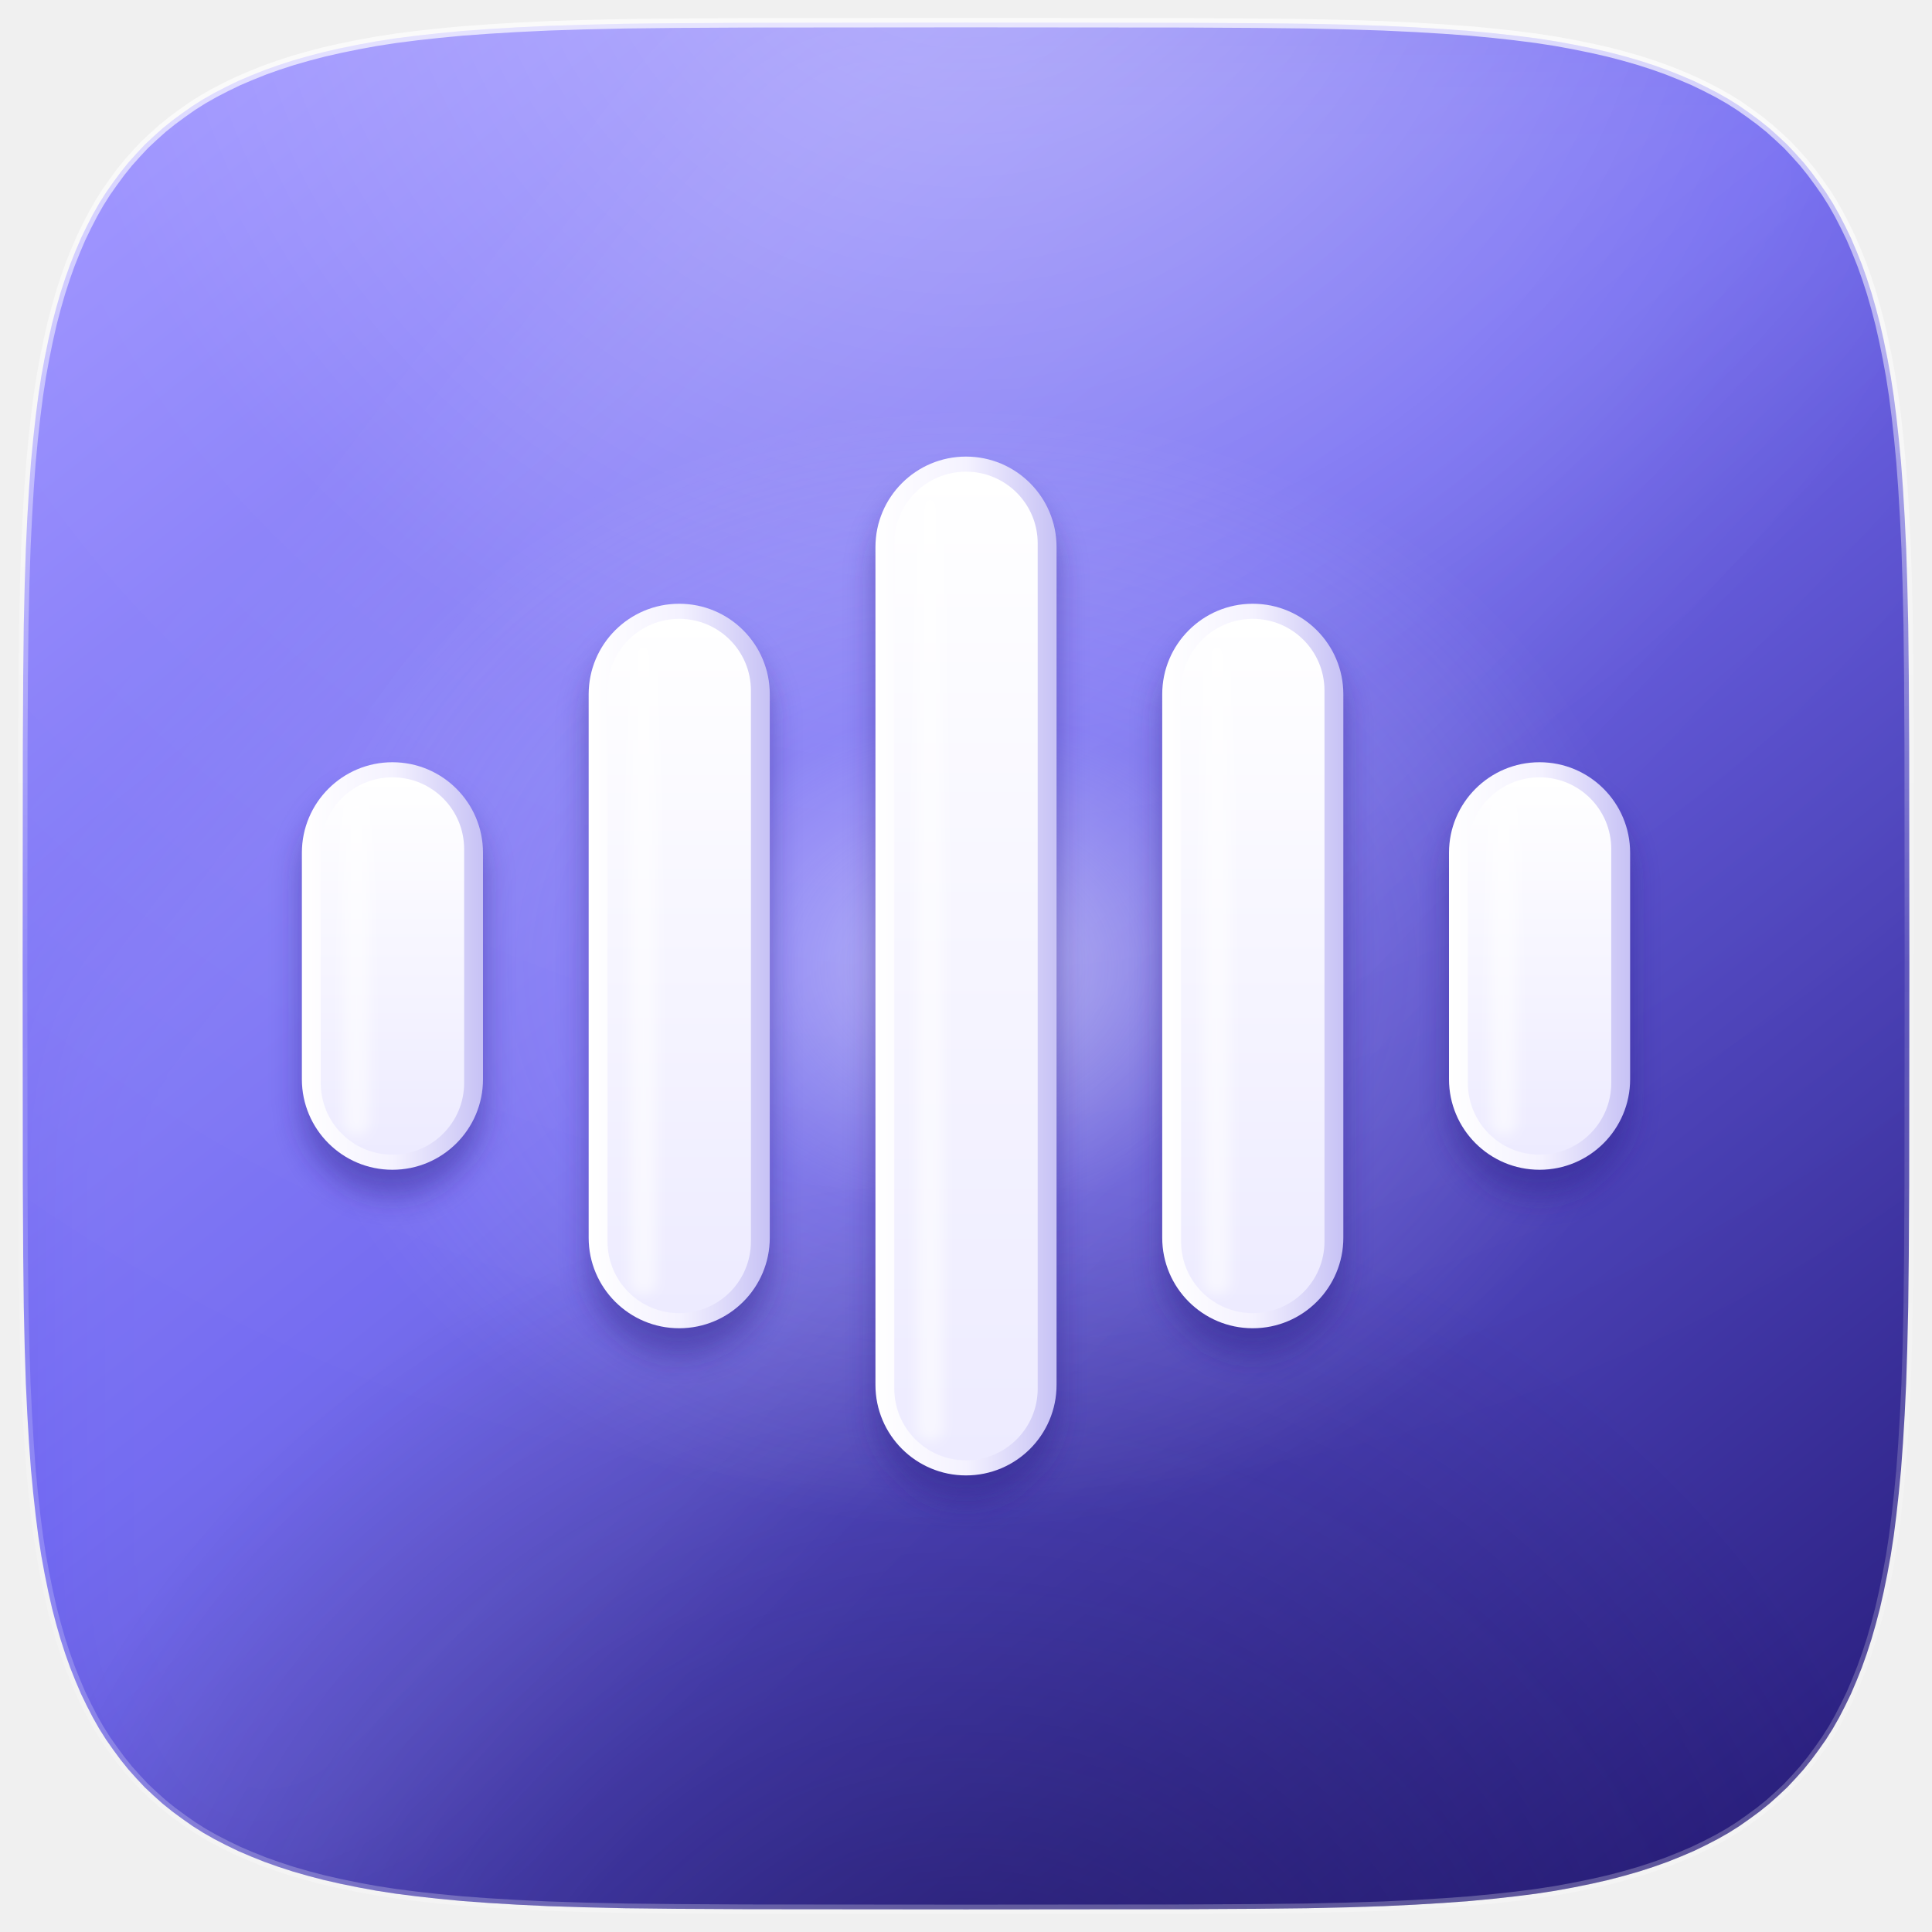
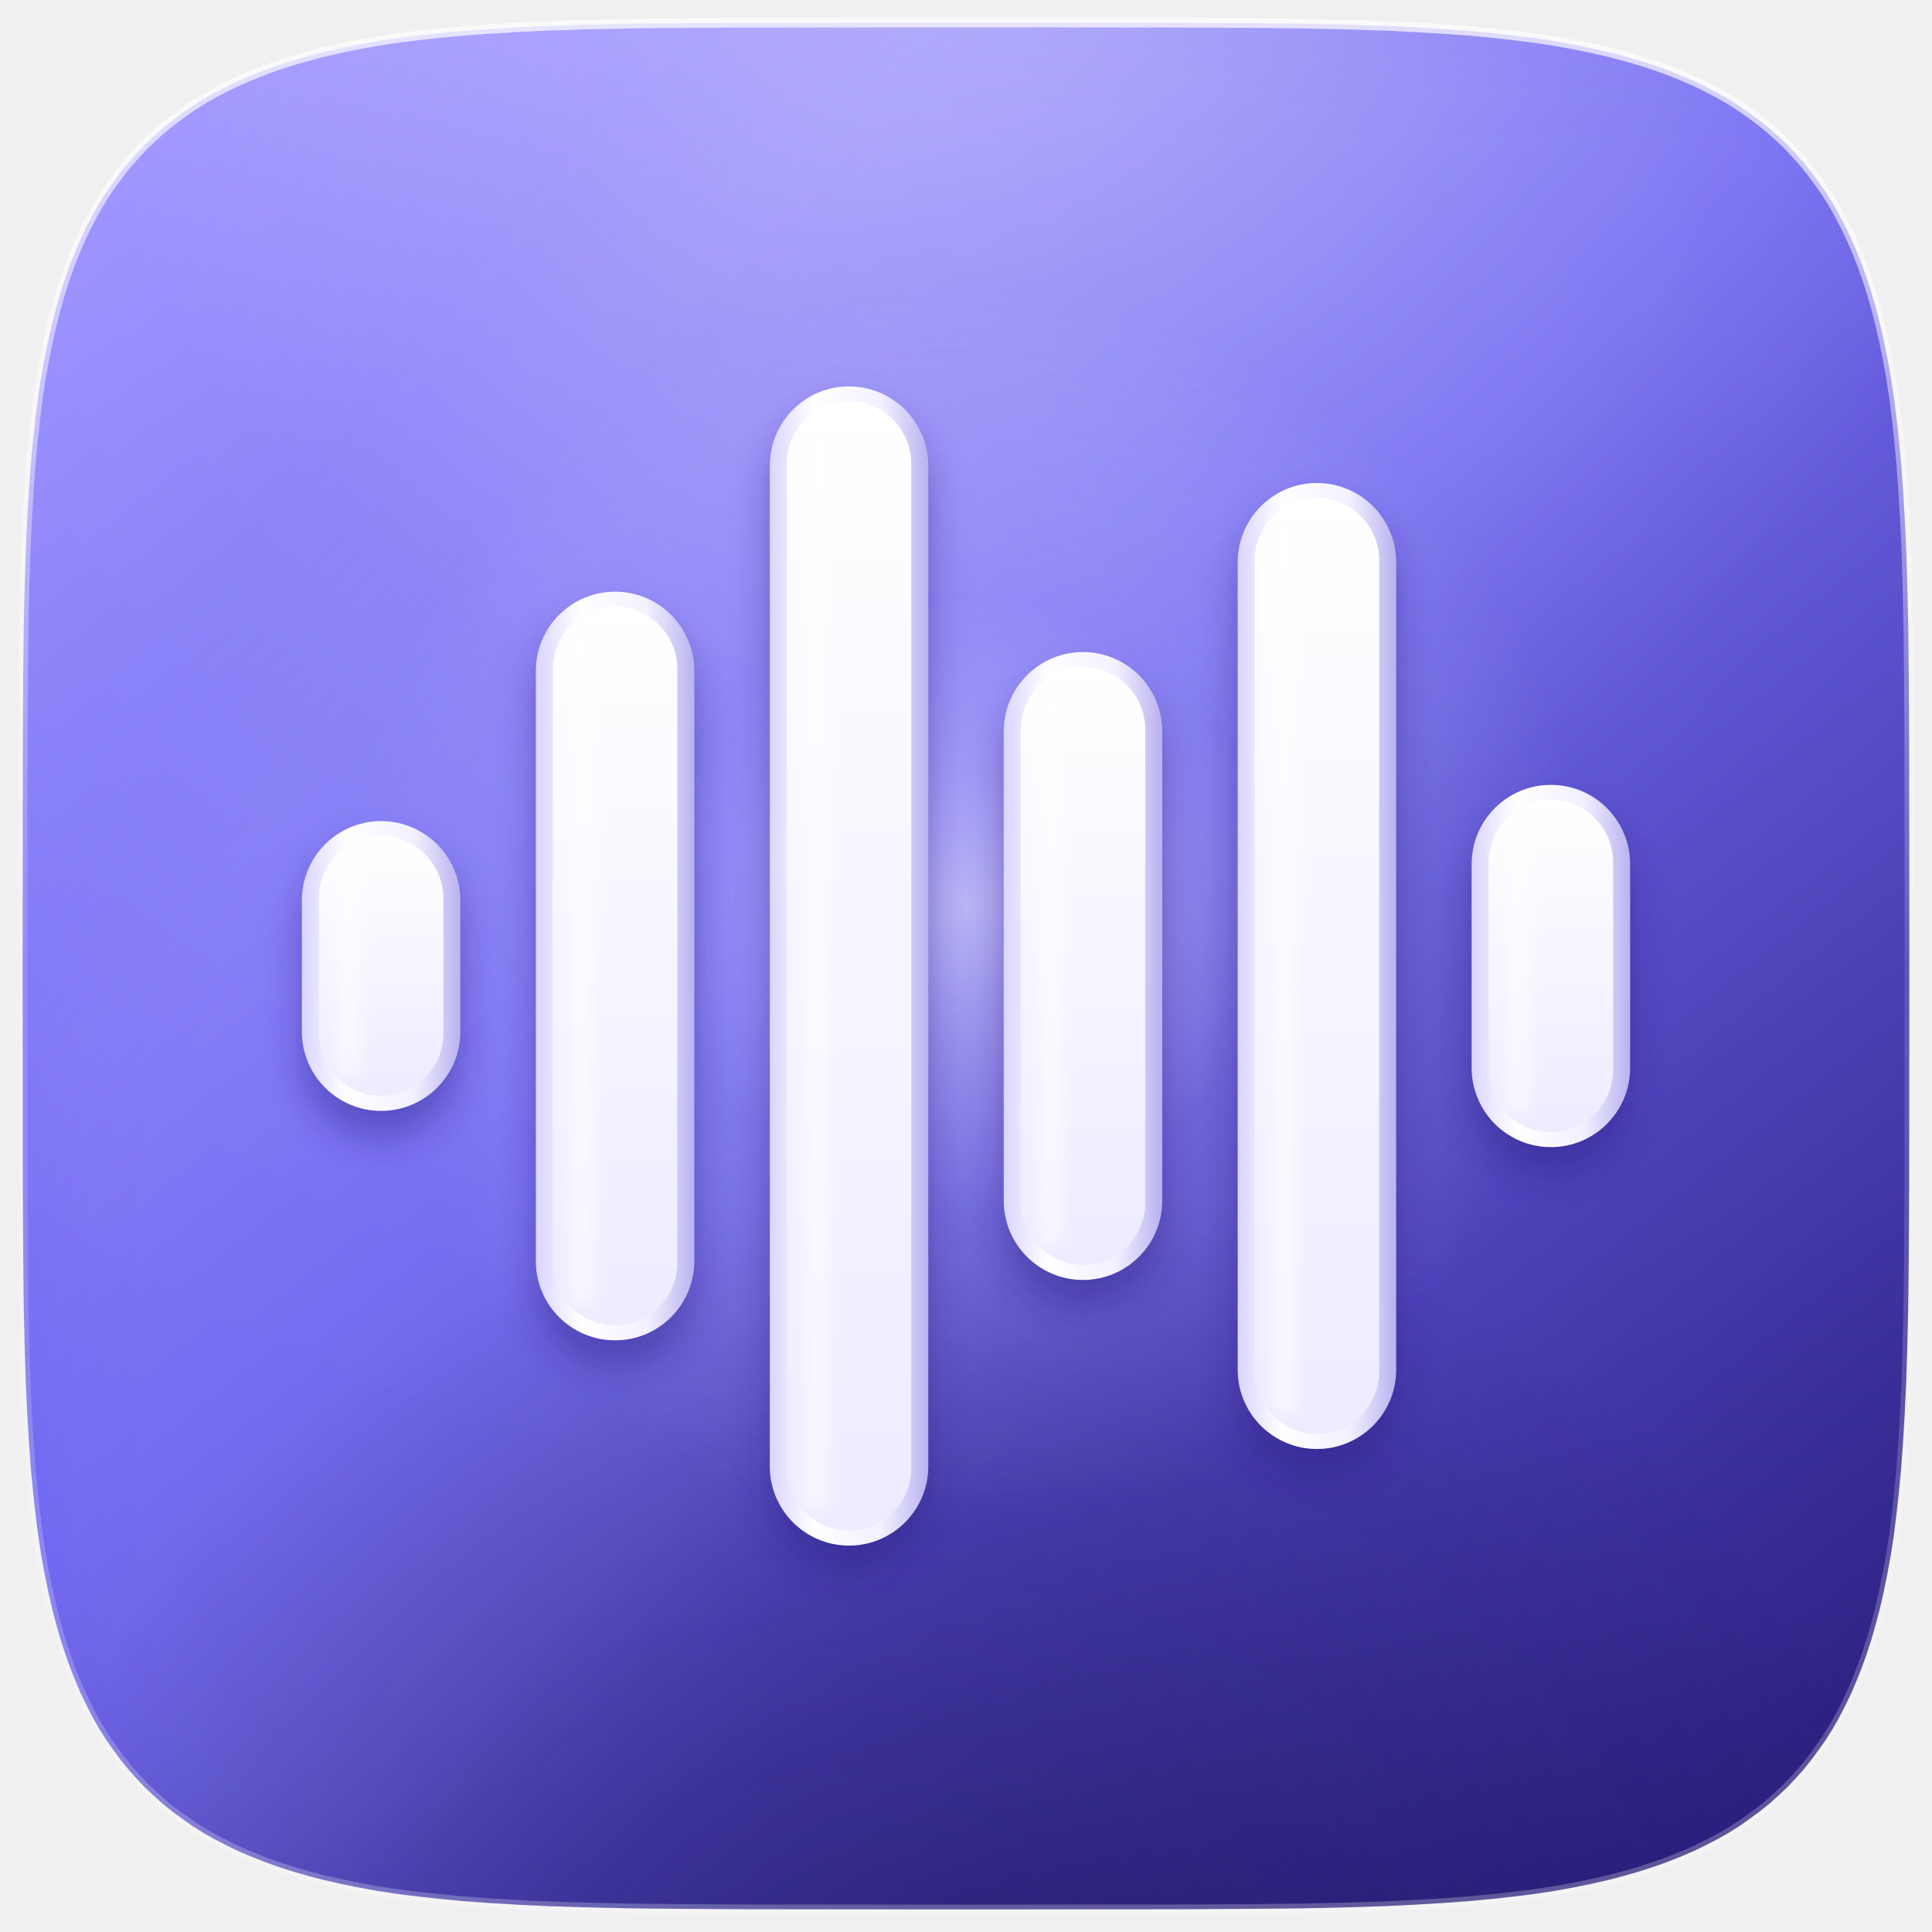
<svg xmlns="http://www.w3.org/2000/svg" viewBox="0 0 1024 1024" width="1024" height="1024">
  <defs>
    <linearGradient id="bg" x1="0.1" y1="0" x2="0.9" y2="1">
      <stop offset="0" stop-color="#9D93FF" />
      <stop offset="0.45" stop-color="#6B62F0" />
      <stop offset="1" stop-color="#2A1F7E" />
    </linearGradient>
    <radialGradient id="halo" cx="0.5" cy="0.5" r="0.5">
-       <stop offset="0" stop-color="#FFFFFF" stop-opacity="0.55" />
-       <stop offset="0.45" stop-color="#C9C4FF" stop-opacity="0.18" />
+       <stop offset="0" stop-color="#FFFFFF" stop-opacity="0.5" />
+       <stop offset="0.5" stop-color="#C9C4FF" stop-opacity="0.15" />
      <stop offset="1" stop-color="#FFFFFF" stop-opacity="0" />
    </radialGradient>
    <radialGradient id="topLight" cx="0.5" cy="-0.1" r="0.9">
      <stop offset="0" stop-color="#FFFFFF" stop-opacity="0.38" />
      <stop offset="0.55" stop-color="#FFFFFF" stop-opacity="0.04" />
      <stop offset="1" stop-color="#FFFFFF" stop-opacity="0" />
    </radialGradient>
    <radialGradient id="bottomShade" cx="0.5" cy="1.15" r="0.9">
      <stop offset="0" stop-color="#120B45" stop-opacity="0.55" />
      <stop offset="0.6" stop-color="#120B45" stop-opacity="0" />
    </radialGradient>
-     <linearGradient id="barBody" x1="0" y1="0" x2="1" y2="0">
-       <stop offset="0" stop-color="#FFFFFF" />
-       <stop offset="0.5" stop-color="#F4F2FF" />
-       <stop offset="1" stop-color="#C7C2F5" />
+     <linearGradient id="cyl" x1="0" y1="0" x2="1" y2="0">
+       <stop offset="0" stop-color="#D9D5FF" />
+       <stop offset="0.28" stop-color="#FFFFFF" />
+       <stop offset="0.7" stop-color="#F3F1FF" />
+       <stop offset="1" stop-color="#B9B3F0" />
    </linearGradient>
-     <linearGradient id="barCore" x1="0" y1="0" x2="0" y2="1">
+     <linearGradient id="core" x1="0" y1="0" x2="0" y2="1">
      <stop offset="0" stop-color="#FFFFFF" />
      <stop offset="1" stop-color="#EDEBFF" />
+     </linearGradient>
+     <linearGradient id="flat" x1="0" y1="0" x2="0" y2="1">
+       <stop offset="0" stop-color="#FFFFFF" />
+       <stop offset="1" stop-color="#D5D1F7" />
    </linearGradient>
    <linearGradient id="rim" x1="0" y1="0" x2="0" y2="1">
      <stop offset="0" stop-color="#FFFFFF" stop-opacity="0.7" />
      <stop offset="0.5" stop-color="#FFFFFF" stop-opacity="0.12" />
      <stop offset="1" stop-color="#FFFFFF" stop-opacity="0.25" />
    </linearGradient>
-     <filter id="blur8" x="-30%" y="-30%" width="160%" height="160%">
-       <feGaussianBlur stdDeviation="8" />
+     <filter id="blur10" x="-30%" y="-30%" width="160%" height="160%">
+       <feGaussianBlur stdDeviation="10" />
    </filter>
-     <filter id="blur3" x="-50%" y="-10%" width="200%" height="120%">
-       <feGaussianBlur stdDeviation="3" />
+     <filter id="blur4" x="-50%" y="-20%" width="200%" height="140%">
+       <feGaussianBlur stdDeviation="4" />
    </filter>
    <filter id="blur40" x="-30%" y="-30%" width="160%" height="160%">
      <feGaussianBlur stdDeviation="40" />
    </filter>
    <clipPath id="clip">
      <path d="M1012.0 512.0 L1011.9 628.4 L1011.7 665.6 L1011.4 692.6 L1010.9 714.6 L1010.3 733.4 L1009.5 750.1 L1008.6 765.1 L1007.6 778.8 L1006.4 791.4 L1005.1 803.2 L1003.7 814.2 L1002.1 824.6 L1000.3 834.4 L998.4 843.7 L996.4 852.5 L994.2 860.9 L991.9 868.9 L989.4 876.6 L986.8 883.9 L984.0 890.9 L981.1 897.7 L978.0 904.1 L974.8 910.3 L971.4 916.3 L967.8 922.0 L964.0 927.4 L960.1 932.7 L956.0 937.8 L951.7 942.6 L947.3 947.3 L942.6 951.7 L937.8 956.0 L932.7 960.1 L927.4 964.0 L922.0 967.8 L916.3 971.4 L910.3 974.8 L904.1 978.0 L897.7 981.1 L890.9 984.0 L883.9 986.8 L876.6 989.4 L868.9 991.9 L860.9 994.2 L852.5 996.4 L843.7 998.4 L834.4 1000.3 L824.6 1002.1 L814.2 1003.7 L803.2 1005.1 L791.4 1006.4 L778.8 1007.6 L765.1 1008.6 L750.1 1009.5 L733.4 1010.3 L714.6 1010.9 L692.6 1011.4 L665.6 1011.7 L628.4 1011.9 L512.0 1012.0 L395.6 1011.9 L358.4 1011.7 L331.4 1011.4 L309.4 1010.9 L290.6 1010.3 L273.9 1009.5 L258.9 1008.6 L245.2 1007.6 L232.6 1006.4 L220.8 1005.1 L209.8 1003.7 L199.4 1002.1 L189.6 1000.3 L180.3 998.4 L171.5 996.4 L163.1 994.2 L155.1 991.9 L147.4 989.4 L140.1 986.8 L133.1 984.0 L126.3 981.1 L119.9 978.0 L113.7 974.8 L107.7 971.4 L102.0 967.8 L96.6 964.0 L91.3 960.1 L86.2 956.0 L81.4 951.7 L76.7 947.3 L72.3 942.6 L68.0 937.8 L63.9 932.7 L60.0 927.4 L56.2 922.0 L52.6 916.3 L49.2 910.3 L46.0 904.1 L42.9 897.7 L40.0 890.9 L37.2 883.9 L34.6 876.6 L32.1 868.9 L29.8 860.9 L27.6 852.5 L25.6 843.7 L23.7 834.4 L21.9 824.6 L20.3 814.2 L18.9 803.2 L17.6 791.4 L16.4 778.8 L15.4 765.1 L14.5 750.1 L13.7 733.4 L13.1 714.6 L12.6 692.6 L12.3 665.6 L12.1 628.4 L12.0 512.0 L12.1 395.6 L12.3 358.4 L12.6 331.4 L13.1 309.4 L13.7 290.6 L14.5 273.9 L15.4 258.9 L16.4 245.2 L17.6 232.6 L18.9 220.8 L20.3 209.8 L21.9 199.4 L23.7 189.6 L25.6 180.3 L27.6 171.5 L29.8 163.1 L32.1 155.1 L34.6 147.4 L37.2 140.1 L40.0 133.1 L42.9 126.3 L46.0 119.9 L49.2 113.7 L52.6 107.7 L56.2 102.0 L60.0 96.6 L63.9 91.3 L68.0 86.2 L72.3 81.4 L76.7 76.7 L81.4 72.3 L86.2 68.0 L91.3 63.9 L96.6 60.0 L102.0 56.2 L107.7 52.6 L113.7 49.2 L119.9 46.0 L126.3 42.9 L133.1 40.0 L140.1 37.2 L147.4 34.6 L155.1 32.1 L163.1 29.8 L171.5 27.6 L180.3 25.6 L189.6 23.7 L199.4 21.9 L209.8 20.3 L220.8 18.9 L232.6 17.6 L245.2 16.4 L258.9 15.4 L273.9 14.5 L290.6 13.7 L309.4 13.1 L331.4 12.6 L358.4 12.3 L395.6 12.1 L512.0 12.0 L628.4 12.1 L665.6 12.3 L692.6 12.6 L714.6 13.1 L733.4 13.7 L750.1 14.5 L765.1 15.4 L778.8 16.4 L791.4 17.6 L803.2 18.9 L814.2 20.3 L824.6 21.9 L834.4 23.7 L843.7 25.6 L852.5 27.6 L860.9 29.8 L868.9 32.1 L876.6 34.6 L883.9 37.2 L890.9 40.0 L897.7 42.9 L904.1 46.0 L910.3 49.2 L916.3 52.6 L922.0 56.2 L927.4 60.0 L932.7 63.9 L937.8 68.0 L942.6 72.3 L947.3 76.7 L951.7 81.4 L956.0 86.2 L960.1 91.3 L964.0 96.6 L967.8 102.0 L971.4 107.7 L974.8 113.7 L978.0 119.9 L981.1 126.3 L984.0 133.1 L986.8 140.1 L989.4 147.4 L991.9 155.1 L994.2 163.1 L996.4 171.5 L998.4 180.3 L1000.3 189.6 L1002.1 199.4 L1003.7 209.8 L1005.1 220.8 L1006.4 232.6 L1007.6 245.2 L1008.6 258.9 L1009.5 273.9 L1010.3 290.6 L1010.9 309.4 L1011.4 331.4 L1011.7 358.4 L1011.9 395.6 Z" />
    </clipPath>
  </defs>
  <g clip-path="url(#clip)">
    <path d="M1012.0 512.0 L1011.9 628.4 L1011.7 665.6 L1011.4 692.6 L1010.9 714.6 L1010.3 733.4 L1009.5 750.1 L1008.6 765.1 L1007.6 778.8 L1006.4 791.4 L1005.1 803.2 L1003.7 814.2 L1002.1 824.6 L1000.3 834.4 L998.4 843.7 L996.4 852.5 L994.2 860.9 L991.9 868.9 L989.4 876.6 L986.8 883.9 L984.0 890.9 L981.1 897.7 L978.0 904.1 L974.8 910.3 L971.4 916.3 L967.8 922.0 L964.0 927.4 L960.1 932.7 L956.0 937.8 L951.7 942.6 L947.3 947.3 L942.6 951.7 L937.8 956.0 L932.7 960.1 L927.4 964.0 L922.0 967.8 L916.3 971.4 L910.3 974.8 L904.1 978.0 L897.7 981.1 L890.9 984.0 L883.9 986.8 L876.6 989.4 L868.9 991.9 L860.9 994.2 L852.5 996.4 L843.7 998.4 L834.4 1000.3 L824.6 1002.1 L814.2 1003.7 L803.2 1005.1 L791.4 1006.4 L778.8 1007.6 L765.1 1008.6 L750.1 1009.5 L733.4 1010.3 L714.6 1010.9 L692.6 1011.4 L665.6 1011.7 L628.4 1011.9 L512.0 1012.0 L395.6 1011.9 L358.4 1011.7 L331.4 1011.4 L309.4 1010.9 L290.6 1010.3 L273.9 1009.5 L258.9 1008.6 L245.2 1007.6 L232.6 1006.4 L220.8 1005.1 L209.8 1003.7 L199.4 1002.1 L189.6 1000.3 L180.3 998.4 L171.5 996.4 L163.1 994.2 L155.1 991.9 L147.4 989.4 L140.1 986.8 L133.1 984.0 L126.3 981.1 L119.9 978.0 L113.7 974.8 L107.7 971.4 L102.0 967.8 L96.6 964.0 L91.3 960.1 L86.2 956.0 L81.4 951.7 L76.7 947.3 L72.3 942.6 L68.0 937.8 L63.9 932.7 L60.0 927.4 L56.2 922.0 L52.6 916.3 L49.2 910.3 L46.0 904.1 L42.9 897.7 L40.0 890.9 L37.2 883.9 L34.6 876.6 L32.1 868.9 L29.8 860.9 L27.6 852.5 L25.6 843.7 L23.7 834.4 L21.9 824.6 L20.3 814.2 L18.9 803.2 L17.6 791.4 L16.4 778.8 L15.4 765.1 L14.5 750.1 L13.7 733.4 L13.1 714.6 L12.6 692.6 L12.3 665.6 L12.1 628.4 L12.0 512.0 L12.1 395.6 L12.3 358.4 L12.6 331.4 L13.1 309.4 L13.7 290.6 L14.5 273.9 L15.4 258.9 L16.4 245.2 L17.6 232.6 L18.9 220.8 L20.3 209.8 L21.9 199.4 L23.7 189.6 L25.6 180.3 L27.6 171.5 L29.8 163.1 L32.1 155.1 L34.6 147.4 L37.2 140.1 L40.0 133.1 L42.9 126.3 L46.0 119.9 L49.2 113.7 L52.6 107.7 L56.2 102.0 L60.0 96.6 L63.9 91.3 L68.0 86.2 L72.3 81.4 L76.7 76.7 L81.4 72.3 L86.2 68.0 L91.3 63.9 L96.6 60.0 L102.0 56.2 L107.7 52.6 L113.7 49.2 L119.9 46.0 L126.3 42.9 L133.1 40.0 L140.1 37.2 L147.4 34.6 L155.1 32.1 L163.1 29.8 L171.5 27.6 L180.3 25.6 L189.6 23.7 L199.4 21.9 L209.8 20.3 L220.8 18.9 L232.6 17.6 L245.2 16.4 L258.9 15.4 L273.9 14.5 L290.6 13.7 L309.4 13.1 L331.4 12.6 L358.4 12.3 L395.6 12.1 L512.0 12.0 L628.4 12.1 L665.6 12.3 L692.6 12.6 L714.6 13.1 L733.4 13.7 L750.1 14.5 L765.1 15.4 L778.8 16.4 L791.4 17.6 L803.2 18.9 L814.2 20.3 L824.6 21.9 L834.4 23.7 L843.7 25.6 L852.5 27.6 L860.9 29.8 L868.9 32.1 L876.6 34.6 L883.9 37.2 L890.9 40.0 L897.7 42.9 L904.1 46.0 L910.3 49.2 L916.3 52.6 L922.0 56.2 L927.4 60.0 L932.7 63.9 L937.8 68.0 L942.6 72.3 L947.3 76.7 L951.7 81.4 L956.0 86.2 L960.1 91.3 L964.0 96.6 L967.8 102.0 L971.4 107.7 L974.8 113.7 L978.0 119.9 L981.1 126.3 L984.0 133.1 L986.8 140.1 L989.4 147.4 L991.9 155.1 L994.2 163.1 L996.4 171.5 L998.4 180.3 L1000.3 189.6 L1002.1 199.4 L1003.7 209.8 L1005.1 220.8 L1006.4 232.6 L1007.6 245.2 L1008.6 258.9 L1009.5 273.9 L1010.3 290.6 L1010.9 309.4 L1011.4 331.4 L1011.7 358.4 L1011.9 395.6 Z" fill="url(#bg)" />
    <path d="M-100 700 L520 -120 L1120 -120 L1120 40 L120 1100 Z" fill="#FFFFFF" opacity="0.07" filter="url(#blur40)" />
    <path d="M1012.0 512.0 L1011.9 628.4 L1011.7 665.6 L1011.4 692.6 L1010.9 714.6 L1010.3 733.4 L1009.5 750.1 L1008.6 765.1 L1007.6 778.8 L1006.4 791.4 L1005.1 803.2 L1003.7 814.2 L1002.1 824.6 L1000.3 834.4 L998.4 843.7 L996.4 852.5 L994.2 860.9 L991.9 868.9 L989.4 876.6 L986.8 883.9 L984.0 890.9 L981.1 897.7 L978.0 904.1 L974.8 910.3 L971.4 916.3 L967.8 922.0 L964.0 927.4 L960.1 932.7 L956.0 937.8 L951.7 942.6 L947.3 947.3 L942.6 951.7 L937.8 956.0 L932.7 960.1 L927.4 964.0 L922.0 967.8 L916.3 971.4 L910.3 974.8 L904.1 978.0 L897.7 981.1 L890.9 984.0 L883.9 986.8 L876.6 989.4 L868.9 991.9 L860.9 994.2 L852.5 996.4 L843.7 998.4 L834.4 1000.3 L824.6 1002.1 L814.2 1003.7 L803.2 1005.1 L791.4 1006.4 L778.8 1007.6 L765.1 1008.6 L750.1 1009.5 L733.4 1010.3 L714.6 1010.9 L692.6 1011.4 L665.6 1011.7 L628.4 1011.9 L512.0 1012.0 L395.6 1011.9 L358.4 1011.7 L331.4 1011.4 L309.4 1010.9 L290.6 1010.3 L273.9 1009.5 L258.9 1008.6 L245.2 1007.6 L232.6 1006.4 L220.8 1005.1 L209.8 1003.7 L199.4 1002.1 L189.6 1000.3 L180.3 998.4 L171.5 996.4 L163.1 994.2 L155.1 991.9 L147.4 989.4 L140.1 986.8 L133.1 984.0 L126.3 981.1 L119.9 978.0 L113.7 974.8 L107.7 971.4 L102.0 967.8 L96.6 964.0 L91.3 960.1 L86.2 956.0 L81.4 951.7 L76.7 947.3 L72.3 942.6 L68.0 937.8 L63.9 932.7 L60.0 927.4 L56.2 922.0 L52.6 916.3 L49.2 910.3 L46.0 904.1 L42.9 897.7 L40.0 890.9 L37.2 883.9 L34.6 876.6 L32.1 868.9 L29.8 860.9 L27.6 852.5 L25.6 843.7 L23.7 834.4 L21.9 824.6 L20.3 814.2 L18.9 803.2 L17.6 791.4 L16.4 778.8 L15.4 765.1 L14.5 750.1 L13.7 733.4 L13.1 714.6 L12.6 692.6 L12.3 665.6 L12.1 628.4 L12.0 512.0 L12.1 395.6 L12.3 358.4 L12.6 331.4 L13.1 309.4 L13.7 290.6 L14.5 273.9 L15.4 258.9 L16.4 245.2 L17.6 232.6 L18.9 220.8 L20.3 209.8 L21.9 199.4 L23.7 189.6 L25.6 180.3 L27.6 171.5 L29.8 163.1 L32.1 155.1 L34.6 147.4 L37.2 140.1 L40.0 133.1 L42.9 126.3 L46.0 119.9 L49.2 113.7 L52.6 107.7 L56.2 102.0 L60.0 96.6 L63.9 91.3 L68.0 86.2 L72.3 81.4 L76.7 76.7 L81.4 72.3 L86.2 68.0 L91.3 63.9 L96.6 60.0 L102.0 56.2 L107.7 52.6 L113.7 49.2 L119.9 46.0 L126.3 42.9 L133.1 40.0 L140.1 37.2 L147.4 34.6 L155.1 32.1 L163.1 29.8 L171.5 27.6 L180.3 25.6 L189.6 23.7 L199.4 21.9 L209.8 20.3 L220.8 18.9 L232.6 17.6 L245.2 16.4 L258.9 15.4 L273.9 14.5 L290.6 13.7 L309.4 13.1 L331.4 12.6 L358.4 12.3 L395.6 12.1 L512.0 12.0 L628.4 12.1 L665.6 12.3 L692.6 12.6 L714.6 13.1 L733.4 13.7 L750.1 14.5 L765.1 15.4 L778.8 16.4 L791.4 17.6 L803.2 18.9 L814.2 20.3 L824.6 21.9 L834.4 23.7 L843.7 25.6 L852.5 27.6 L860.9 29.8 L868.9 32.1 L876.6 34.6 L883.9 37.2 L890.9 40.0 L897.7 42.9 L904.1 46.0 L910.3 49.2 L916.3 52.6 L922.0 56.2 L927.4 60.0 L932.7 63.9 L937.8 68.0 L942.6 72.3 L947.3 76.7 L951.7 81.4 L956.0 86.2 L960.1 91.3 L964.0 96.6 L967.8 102.0 L971.4 107.7 L974.8 113.7 L978.0 119.9 L981.1 126.3 L984.0 133.1 L986.8 140.1 L989.4 147.4 L991.9 155.1 L994.2 163.1 L996.4 171.5 L998.4 180.3 L1000.3 189.6 L1002.1 199.4 L1003.7 209.8 L1005.1 220.8 L1006.4 232.6 L1007.6 245.2 L1008.6 258.9 L1009.5 273.9 L1010.3 290.6 L1010.9 309.4 L1011.4 331.4 L1011.7 358.4 L1011.9 395.6 Z" fill="url(#topLight)" />
    <path d="M1012.0 512.0 L1011.9 628.4 L1011.7 665.6 L1011.4 692.6 L1010.9 714.6 L1010.3 733.4 L1009.5 750.1 L1008.6 765.1 L1007.6 778.8 L1006.4 791.4 L1005.1 803.2 L1003.7 814.2 L1002.1 824.6 L1000.3 834.4 L998.4 843.7 L996.4 852.5 L994.2 860.9 L991.9 868.9 L989.4 876.6 L986.8 883.9 L984.0 890.9 L981.1 897.7 L978.0 904.1 L974.8 910.3 L971.4 916.3 L967.8 922.0 L964.0 927.4 L960.1 932.7 L956.0 937.8 L951.7 942.6 L947.3 947.3 L942.6 951.7 L937.8 956.0 L932.7 960.1 L927.4 964.0 L922.0 967.8 L916.3 971.4 L910.3 974.8 L904.1 978.0 L897.7 981.1 L890.9 984.0 L883.9 986.8 L876.6 989.4 L868.9 991.9 L860.9 994.2 L852.5 996.4 L843.7 998.4 L834.4 1000.3 L824.6 1002.1 L814.2 1003.7 L803.2 1005.1 L791.4 1006.4 L778.8 1007.6 L765.1 1008.6 L750.1 1009.5 L733.4 1010.3 L714.6 1010.9 L692.6 1011.4 L665.6 1011.7 L628.4 1011.9 L512.0 1012.0 L395.6 1011.9 L358.4 1011.7 L331.4 1011.4 L309.4 1010.9 L290.6 1010.3 L273.9 1009.5 L258.9 1008.6 L245.2 1007.6 L232.6 1006.4 L220.8 1005.1 L209.8 1003.7 L199.4 1002.1 L189.6 1000.3 L180.3 998.4 L171.5 996.4 L163.1 994.2 L155.1 991.9 L147.4 989.4 L140.1 986.8 L133.1 984.0 L126.3 981.1 L119.9 978.0 L113.7 974.8 L107.7 971.4 L102.0 967.8 L96.6 964.0 L91.3 960.1 L86.2 956.0 L81.4 951.7 L76.7 947.3 L72.3 942.6 L68.0 937.8 L63.9 932.7 L60.0 927.4 L56.2 922.0 L52.6 916.3 L49.2 910.3 L46.0 904.1 L42.9 897.7 L40.0 890.9 L37.2 883.9 L34.6 876.6 L32.1 868.9 L29.8 860.9 L27.6 852.5 L25.6 843.7 L23.7 834.4 L21.9 824.6 L20.3 814.2 L18.9 803.2 L17.6 791.4 L16.4 778.8 L15.4 765.1 L14.5 750.1 L13.7 733.4 L13.1 714.6 L12.6 692.6 L12.3 665.6 L12.1 628.4 L12.0 512.0 L12.1 395.6 L12.3 358.4 L12.6 331.4 L13.1 309.4 L13.7 290.6 L14.5 273.9 L15.4 258.9 L16.4 245.2 L17.6 232.6 L18.9 220.8 L20.3 209.8 L21.9 199.4 L23.7 189.6 L25.6 180.3 L27.6 171.5 L29.8 163.1 L32.1 155.1 L34.6 147.4 L37.2 140.1 L40.0 133.1 L42.9 126.3 L46.0 119.9 L49.2 113.7 L52.6 107.7 L56.2 102.0 L60.0 96.6 L63.9 91.3 L68.0 86.2 L72.3 81.4 L76.7 76.7 L81.4 72.3 L86.2 68.0 L91.3 63.9 L96.6 60.0 L102.0 56.2 L107.7 52.6 L113.7 49.2 L119.9 46.0 L126.3 42.9 L133.1 40.0 L140.1 37.2 L147.4 34.6 L155.1 32.1 L163.1 29.8 L171.5 27.6 L180.3 25.6 L189.6 23.7 L199.4 21.9 L209.8 20.3 L220.8 18.9 L232.6 17.6 L245.2 16.4 L258.9 15.4 L273.9 14.5 L290.6 13.7 L309.4 13.1 L331.4 12.6 L358.4 12.3 L395.6 12.1 L512.0 12.0 L628.4 12.1 L665.6 12.3 L692.6 12.6 L714.6 13.1 L733.4 13.7 L750.1 14.5 L765.1 15.4 L778.8 16.4 L791.4 17.6 L803.2 18.9 L814.2 20.3 L824.6 21.9 L834.4 23.7 L843.7 25.6 L852.5 27.6 L860.9 29.8 L868.9 32.1 L876.6 34.6 L883.9 37.2 L890.9 40.0 L897.7 42.9 L904.1 46.0 L910.3 49.2 L916.3 52.6 L922.0 56.2 L927.4 60.0 L932.7 63.9 L937.8 68.0 L942.6 72.3 L947.3 76.7 L951.7 81.4 L956.0 86.2 L960.1 91.3 L964.0 96.6 L967.8 102.0 L971.4 107.7 L974.8 113.7 L978.0 119.9 L981.1 126.3 L984.0 133.1 L986.8 140.1 L989.4 147.4 L991.9 155.1 L994.2 163.1 L996.4 171.5 L998.4 180.3 L1000.3 189.6 L1002.1 199.4 L1003.7 209.8 L1005.1 220.8 L1006.4 232.6 L1007.6 245.2 L1008.6 258.9 L1009.5 273.9 L1010.3 290.6 L1010.9 309.4 L1011.4 331.4 L1011.7 358.4 L1011.9 395.6 Z" fill="url(#bottomShade)" />
-     <ellipse cx="512" cy="512" rx="360" ry="300" fill="url(#halo)" />
+     <ellipse cx="512" cy="480" rx="330" ry="330" fill="url(#halo)" />
    <g>
-       <rect x="160.0" y="418.0" width="96" height="216.0" rx="48.0" fill="#2B1F86" opacity="0.45" filter="url(#blur8)" />
-       <rect x="160.0" y="404.0" width="96" height="216.0" rx="48.0" fill="url(#barBody)" />
-       <rect x="170.0" y="412.0" width="76" height="200.0" rx="38.0" fill="url(#barCore)" />
-       <rect x="182.0" y="422.0" width="14" height="180.0" rx="7" fill="#FFFFFF" opacity="0.55" filter="url(#blur3)" />
+       <rect x="160.0" y="449.2" width="84" height="153.6" rx="42.0" fill="#2B1F86" opacity="0.45" filter="url(#blur10)" />
+       <rect x="160.0" y="435.2" width="84" height="153.6" rx="42.0" fill="url(#cyl)" />
+       <rect x="169.0" y="443.2" width="66" height="137.6" rx="33.0" fill="url(#core)" />
+       <rect x="179.0" y="453.2" width="12" height="117.6" rx="6" fill="#FFFFFF" opacity="0.6" filter="url(#blur4)" />
    </g>
    <g>
-       <rect x="312.0" y="334.0" width="96" height="384.0" rx="48.0" fill="#2B1F86" opacity="0.45" filter="url(#blur8)" />
-       <rect x="312.0" y="320.0" width="96" height="384.0" rx="48.0" fill="url(#barBody)" />
-       <rect x="322.0" y="328.0" width="76" height="368.0" rx="38.0" fill="url(#barCore)" />
-       <rect x="334.0" y="338.0" width="14" height="348.0" rx="7" fill="#FFFFFF" opacity="0.55" filter="url(#blur3)" />
+       <rect x="284.0" y="327.6" width="84" height="396.8" rx="42.0" fill="#2B1F86" opacity="0.45" filter="url(#blur10)" />
+       <rect x="284.0" y="313.6" width="84" height="396.8" rx="42.0" fill="url(#cyl)" />
+       <rect x="293.0" y="321.6" width="66" height="380.8" rx="33.0" fill="url(#core)" />
+       <rect x="303.0" y="331.6" width="12" height="360.8" rx="6" fill="#FFFFFF" opacity="0.6" filter="url(#blur4)" />
    </g>
    <g>
-       <rect x="464.0" y="256.0" width="96" height="540.0" rx="48.0" fill="#2B1F86" opacity="0.45" filter="url(#blur8)" />
-       <rect x="464.0" y="242.0" width="96" height="540.0" rx="48.0" fill="url(#barBody)" />
-       <rect x="474.0" y="250.0" width="76" height="524.0" rx="38.0" fill="url(#barCore)" />
-       <rect x="486.0" y="260.0" width="14" height="504.0" rx="7" fill="#FFFFFF" opacity="0.55" filter="url(#blur3)" />
+       <rect x="408.0" y="218.8" width="84" height="614.4" rx="42.0" fill="#2B1F86" opacity="0.45" filter="url(#blur10)" />
+       <rect x="408.0" y="204.8" width="84" height="614.4" rx="42.0" fill="url(#cyl)" />
+       <rect x="417.0" y="212.8" width="66" height="598.4" rx="33.0" fill="url(#core)" />
+       <rect x="427.0" y="222.8" width="12" height="578.4" rx="6" fill="#FFFFFF" opacity="0.6" filter="url(#blur4)" />
    </g>
    <g>
-       <rect x="616.0" y="334.0" width="96" height="384.0" rx="48.0" fill="#2B1F86" opacity="0.45" filter="url(#blur8)" />
-       <rect x="616.0" y="320.0" width="96" height="384.0" rx="48.0" fill="url(#barBody)" />
-       <rect x="626.0" y="328.0" width="76" height="368.0" rx="38.0" fill="url(#barCore)" />
-       <rect x="638.0" y="338.0" width="14" height="348.0" rx="7" fill="#FFFFFF" opacity="0.55" filter="url(#blur3)" />
+       <rect x="532.0" y="359.6" width="84" height="332.8" rx="42.0" fill="#2B1F86" opacity="0.45" filter="url(#blur10)" />
+       <rect x="532.0" y="345.6" width="84" height="332.8" rx="42.0" fill="url(#cyl)" />
+       <rect x="541.0" y="353.6" width="66" height="316.8" rx="33.0" fill="url(#core)" />
+       <rect x="551.0" y="363.6" width="12" height="296.8" rx="6" fill="#FFFFFF" opacity="0.6" filter="url(#blur4)" />
    </g>
    <g>
-       <rect x="768.0" y="418.0" width="96" height="216.0" rx="48.0" fill="#2B1F86" opacity="0.45" filter="url(#blur8)" />
-       <rect x="768.0" y="404.0" width="96" height="216.0" rx="48.0" fill="url(#barBody)" />
-       <rect x="778.0" y="412.0" width="76" height="200.0" rx="38.0" fill="url(#barCore)" />
-       <rect x="790.0" y="422.0" width="14" height="180.0" rx="7" fill="#FFFFFF" opacity="0.55" filter="url(#blur3)" />
+       <rect x="656.0" y="270.0" width="84" height="512.0" rx="42.0" fill="#2B1F86" opacity="0.45" filter="url(#blur10)" />
+       <rect x="656.0" y="256.0" width="84" height="512.0" rx="42.0" fill="url(#cyl)" />
+       <rect x="665.0" y="264.0" width="66" height="496.0" rx="33.0" fill="url(#core)" />
+       <rect x="675.0" y="274.0" width="12" height="476.0" rx="6" fill="#FFFFFF" opacity="0.6" filter="url(#blur4)" />
+     </g>
+     <g>
+       <rect x="780.0" y="430.0" width="84" height="192.0" rx="42.0" fill="#2B1F86" opacity="0.45" filter="url(#blur10)" />
+       <rect x="780.0" y="416.0" width="84" height="192.0" rx="42.0" fill="url(#cyl)" />
+       <rect x="789.0" y="424.0" width="66" height="176.0" rx="33.0" fill="url(#core)" />
+       <rect x="799.0" y="434.0" width="12" height="156.0" rx="6" fill="#FFFFFF" opacity="0.6" filter="url(#blur4)" />
    </g>
  </g>
  <path d="M1012.0 512.0 L1011.9 628.4 L1011.7 665.6 L1011.4 692.6 L1010.9 714.6 L1010.3 733.4 L1009.5 750.1 L1008.6 765.1 L1007.6 778.8 L1006.4 791.4 L1005.1 803.2 L1003.7 814.2 L1002.1 824.6 L1000.3 834.4 L998.4 843.7 L996.4 852.5 L994.2 860.9 L991.9 868.9 L989.4 876.6 L986.8 883.9 L984.0 890.9 L981.1 897.7 L978.0 904.1 L974.8 910.3 L971.4 916.3 L967.8 922.0 L964.0 927.4 L960.1 932.7 L956.0 937.8 L951.7 942.6 L947.3 947.3 L942.6 951.7 L937.8 956.0 L932.7 960.1 L927.4 964.0 L922.0 967.8 L916.3 971.4 L910.3 974.8 L904.1 978.0 L897.7 981.1 L890.9 984.0 L883.9 986.8 L876.6 989.4 L868.9 991.9 L860.9 994.2 L852.5 996.4 L843.7 998.4 L834.4 1000.3 L824.6 1002.1 L814.2 1003.7 L803.2 1005.1 L791.4 1006.4 L778.8 1007.6 L765.1 1008.6 L750.1 1009.5 L733.4 1010.3 L714.6 1010.9 L692.6 1011.4 L665.6 1011.7 L628.4 1011.9 L512.0 1012.0 L395.6 1011.9 L358.4 1011.7 L331.4 1011.4 L309.4 1010.9 L290.6 1010.3 L273.9 1009.5 L258.9 1008.6 L245.2 1007.6 L232.6 1006.4 L220.8 1005.1 L209.8 1003.7 L199.4 1002.1 L189.6 1000.3 L180.3 998.4 L171.5 996.4 L163.1 994.2 L155.1 991.9 L147.4 989.4 L140.1 986.8 L133.1 984.0 L126.3 981.1 L119.9 978.0 L113.7 974.8 L107.7 971.4 L102.0 967.8 L96.6 964.0 L91.3 960.1 L86.2 956.0 L81.4 951.7 L76.7 947.3 L72.3 942.6 L68.0 937.8 L63.9 932.7 L60.0 927.4 L56.2 922.0 L52.6 916.3 L49.2 910.3 L46.0 904.1 L42.9 897.7 L40.0 890.9 L37.2 883.9 L34.6 876.6 L32.1 868.9 L29.8 860.9 L27.6 852.5 L25.6 843.7 L23.7 834.4 L21.9 824.6 L20.3 814.2 L18.9 803.2 L17.6 791.4 L16.4 778.8 L15.4 765.1 L14.5 750.1 L13.7 733.4 L13.1 714.6 L12.6 692.6 L12.3 665.6 L12.1 628.4 L12.0 512.0 L12.1 395.6 L12.3 358.4 L12.6 331.4 L13.1 309.4 L13.7 290.6 L14.5 273.9 L15.4 258.9 L16.4 245.2 L17.6 232.6 L18.9 220.8 L20.3 209.8 L21.9 199.4 L23.7 189.6 L25.6 180.3 L27.6 171.5 L29.8 163.1 L32.1 155.1 L34.6 147.4 L37.2 140.1 L40.0 133.1 L42.9 126.3 L46.0 119.9 L49.2 113.7 L52.6 107.7 L56.2 102.0 L60.0 96.6 L63.9 91.3 L68.0 86.2 L72.3 81.4 L76.7 76.7 L81.4 72.3 L86.2 68.0 L91.3 63.9 L96.6 60.0 L102.0 56.2 L107.7 52.6 L113.7 49.2 L119.9 46.0 L126.3 42.9 L133.1 40.0 L140.1 37.2 L147.4 34.6 L155.1 32.1 L163.1 29.8 L171.5 27.6 L180.3 25.6 L189.6 23.7 L199.4 21.9 L209.8 20.3 L220.8 18.9 L232.6 17.6 L245.2 16.4 L258.9 15.4 L273.9 14.5 L290.6 13.7 L309.4 13.1 L331.4 12.6 L358.4 12.3 L395.6 12.1 L512.0 12.0 L628.4 12.1 L665.6 12.3 L692.6 12.6 L714.6 13.1 L733.4 13.7 L750.1 14.5 L765.1 15.4 L778.8 16.4 L791.4 17.6 L803.2 18.9 L814.2 20.3 L824.6 21.9 L834.4 23.7 L843.7 25.6 L852.5 27.6 L860.9 29.8 L868.9 32.1 L876.6 34.6 L883.9 37.2 L890.9 40.0 L897.7 42.9 L904.1 46.0 L910.3 49.2 L916.3 52.6 L922.0 56.2 L927.4 60.0 L932.7 63.9 L937.8 68.0 L942.6 72.3 L947.3 76.7 L951.7 81.4 L956.0 86.2 L960.1 91.3 L964.0 96.6 L967.8 102.0 L971.4 107.7 L974.8 113.7 L978.0 119.9 L981.1 126.3 L984.0 133.1 L986.8 140.1 L989.4 147.4 L991.9 155.1 L994.2 163.1 L996.4 171.5 L998.4 180.3 L1000.3 189.6 L1002.1 199.4 L1003.7 209.8 L1005.1 220.8 L1006.4 232.6 L1007.6 245.2 L1008.6 258.9 L1009.5 273.9 L1010.3 290.6 L1010.9 309.4 L1011.4 331.4 L1011.7 358.4 L1011.9 395.6 Z" fill="none" stroke="url(#rim)" stroke-width="5" />
</svg>
